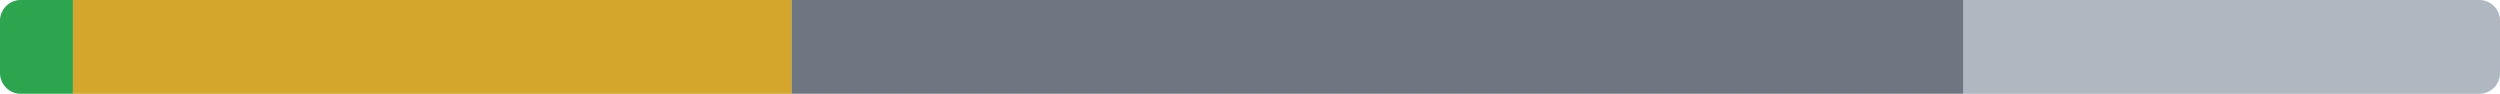
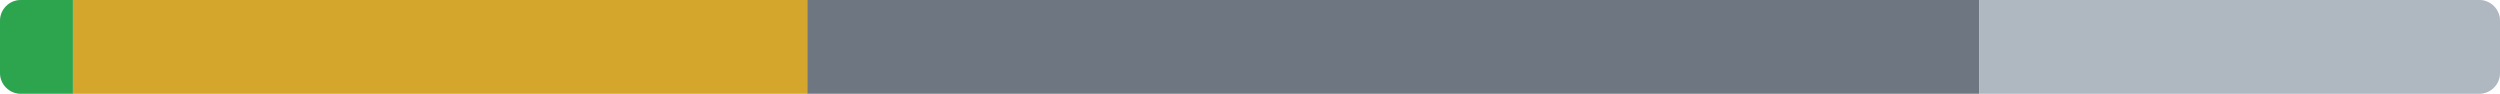
- <svg xmlns="http://www.w3.org/2000/svg" width="480" height="18" viewBox="0 0 480 18" role="img" aria-label="All tracked modules: 5 ported, 51 partial, 83 blocked, 38 not started of 177 modules">
+ <svg xmlns="http://www.w3.org/2000/svg" width="480" height="18" viewBox="0 0 480 18" role="img" aria-label="All tracked modules: 5 ported, 52 partial, 83 blocked, 37 not started of 177 modules">
  <clipPath id="r">
    <rect width="480" height="18" rx="4" />
  </clipPath>
  <g clip-path="url(#r)">
    <rect width="480" height="18" fill="#8c959f" fill-opacity="0.25" />
    <rect x="0" width="14" height="18" fill="#2da44e" />
-     <rect x="14" width="138" height="18" fill="#d4a72c" />
-     <rect x="152" width="225" height="18" fill="#6e7781" />
-     <rect x="377" width="103" height="18" fill="#afb8c1" />
+     <rect x="14" width="141" height="18" fill="#d4a72c" />
+     <rect x="155" width="225" height="18" fill="#6e7781" />
+     <rect x="380" width="100" height="18" fill="#afb8c1" />
  </g>
</svg>
